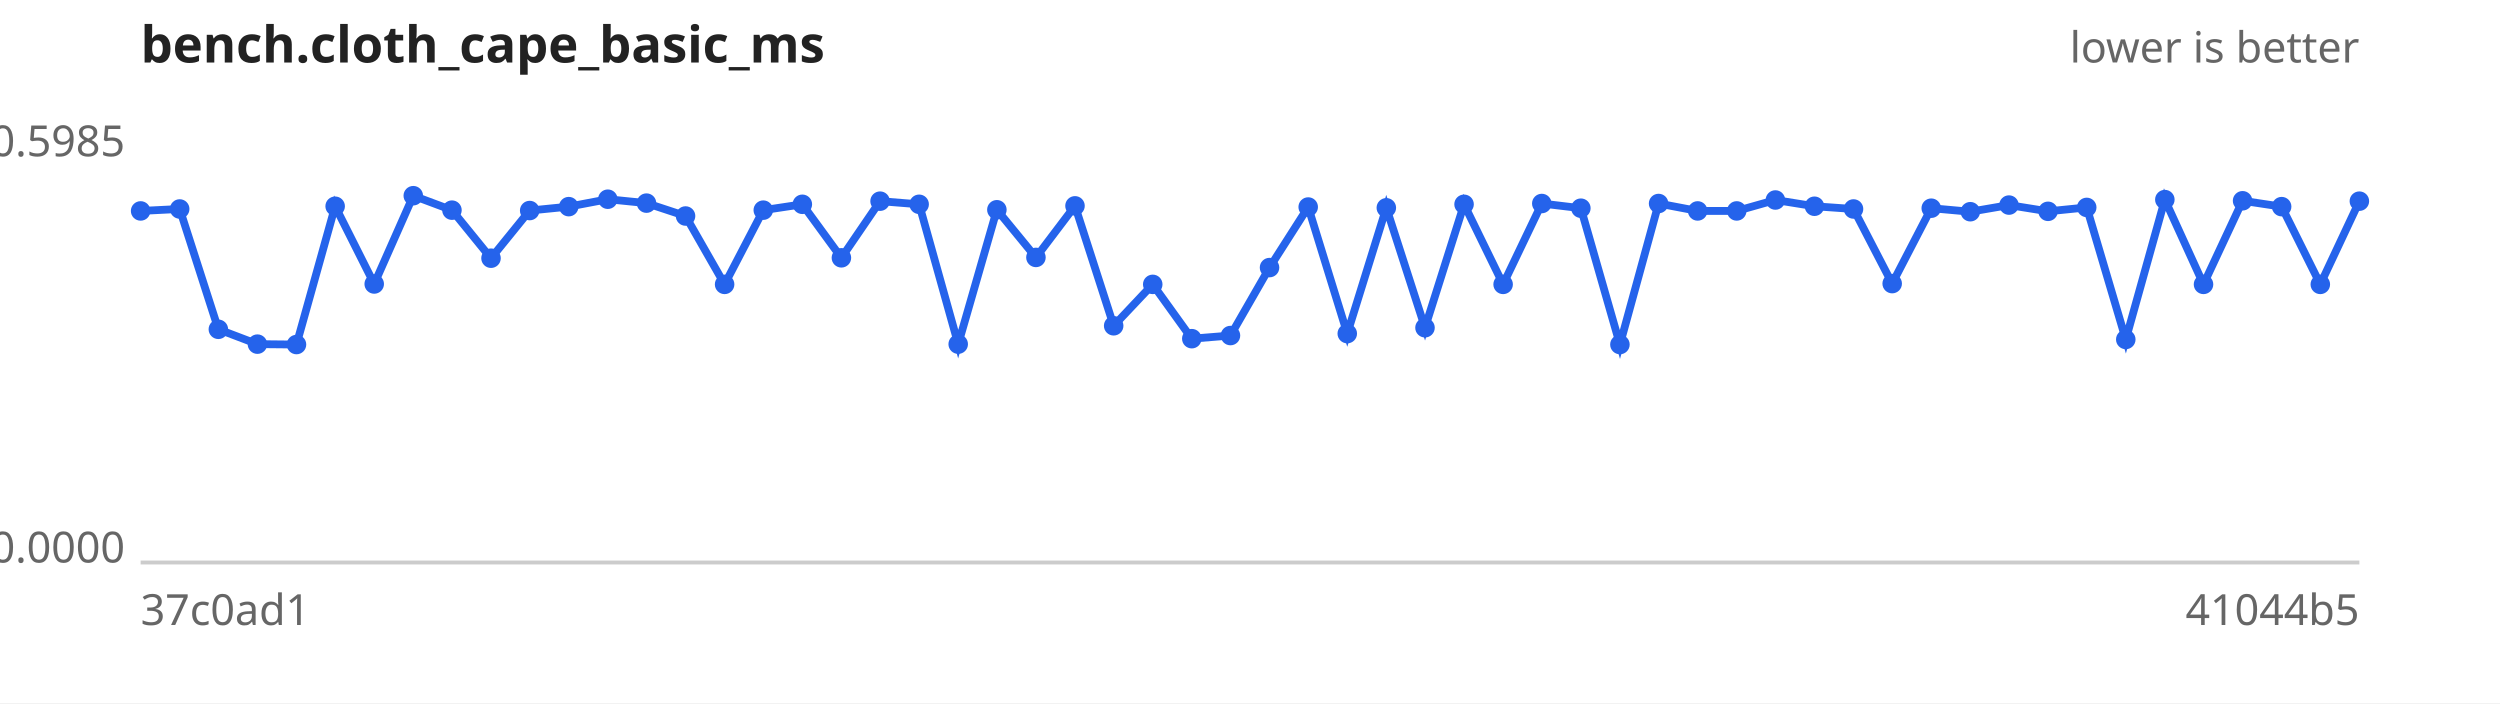
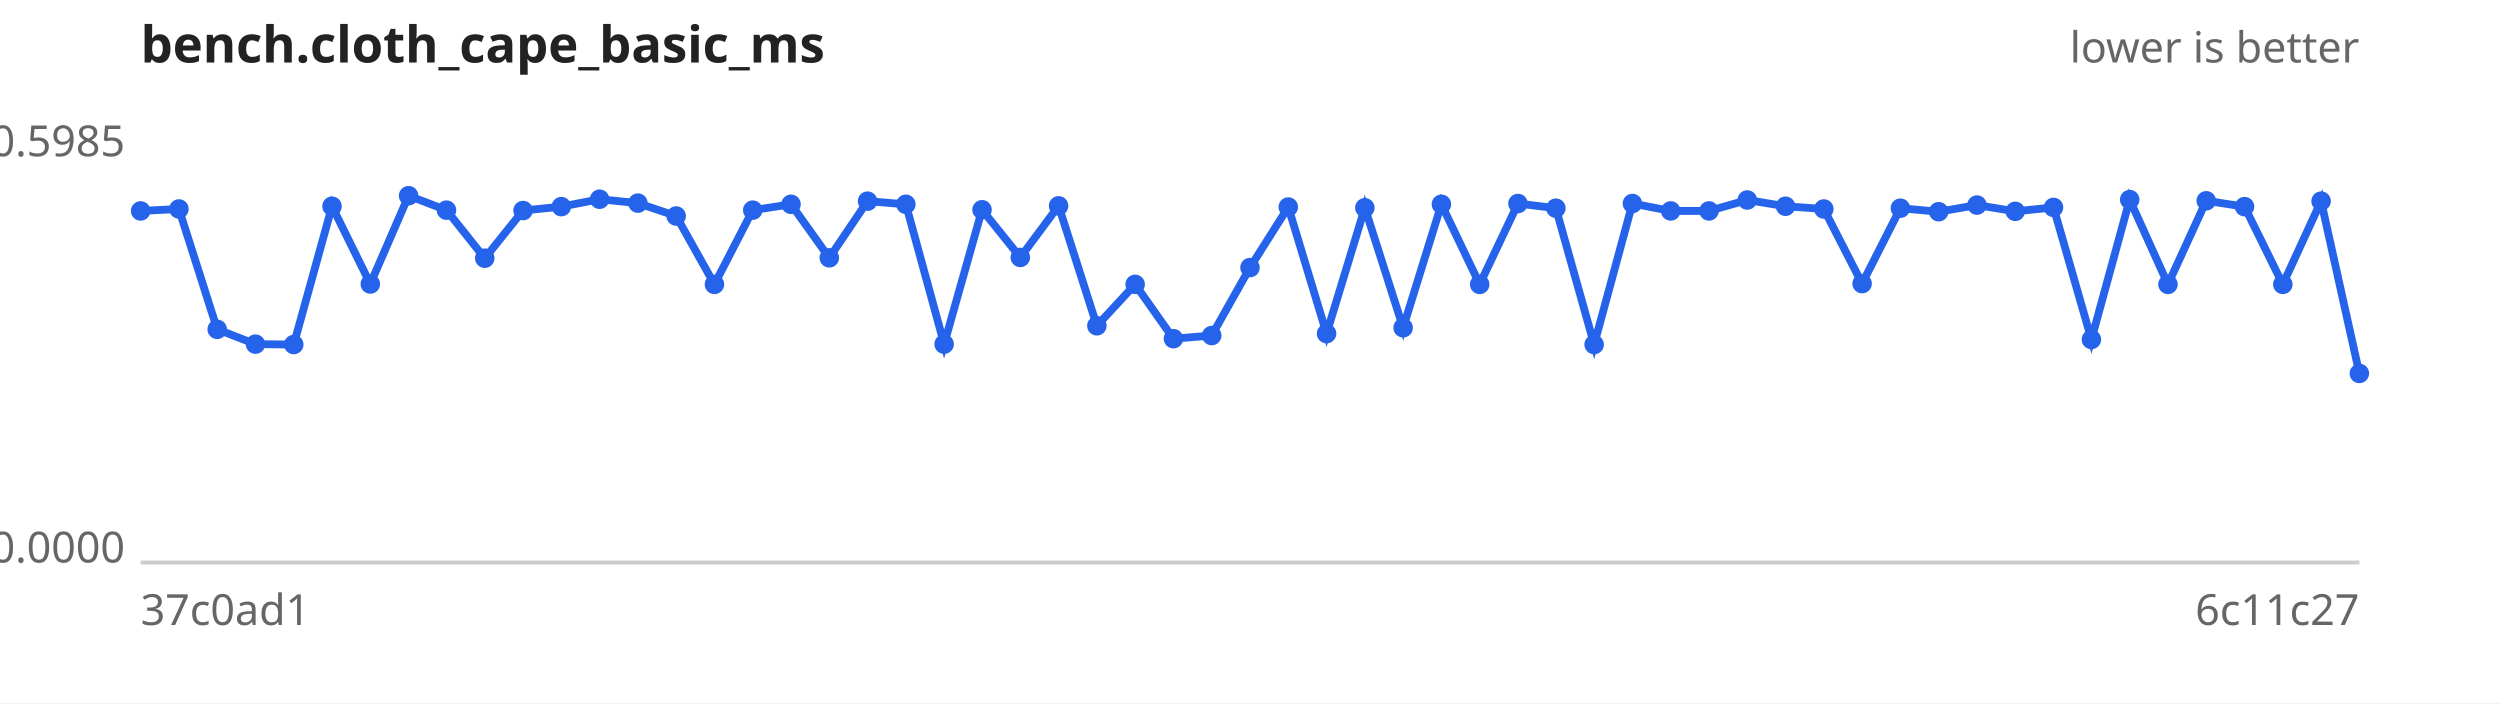
<svg xmlns="http://www.w3.org/2000/svg" width="640" height="180" viewBox="0 0 640 180" font-family="sans-serif" font-size="11">
  <rect width="640" height="180" fill="#ffffff" />
  <text x="36" y="16" font-size="13" font-weight="bold" fill="#222">bench.cloth_cape_basic_ms</text>
  <text x="604" y="16" text-anchor="end" fill="#666">lower is better</text>
  <line x1="36" y1="144" x2="604" y2="144" stroke="#ccc" />
  <text x="32" y="40.0" text-anchor="end" fill="#666">0.5985</text>
  <text x="32" y="144.0" text-anchor="end" fill="#666">0.0000</text>
  <text x="36" y="160" fill="#666">37c0ad1</text>
-   <text x="604" y="160" text-anchor="end" fill="#666">41044b5</text>
-   <path d="M36.0,54.0 L46.0,53.5 L55.9,84.3 L65.9,88.1 L75.9,88.2 L85.8,52.8 L95.8,72.7 L105.8,50.1 L115.7,53.8 L125.7,66.1 L135.6,53.9 L145.6,52.9 L155.6,51.0 L165.5,52.0 L175.5,55.3 L185.5,72.8 L195.4,53.8 L205.4,52.3 L215.4,66.0 L225.3,51.5 L235.3,52.3 L245.3,88.1 L255.2,53.7 L265.2,65.9 L275.2,52.7 L285.1,83.4 L295.1,72.8 L305.1,86.7 L315.0,85.9 L325.0,68.5 L334.9,53.0 L344.9,85.4 L354.9,53.2 L364.8,83.9 L374.8,52.3 L384.8,72.8 L394.7,52.1 L404.7,53.3 L414.7,88.2 L424.6,52.1 L434.6,54.0 L444.6,54.0 L454.5,51.2 L464.5,52.8 L474.5,53.5 L484.4,72.6 L494.4,53.3 L504.4,54.2 L514.3,52.5 L524.3,54.1 L534.2,53.1 L544.2,86.9 L554.2,51.1 L564.1,72.8 L574.1,51.4 L584.1,52.9 L594.0,72.8 L604.0,51.5" fill="none" stroke="#2563eb" stroke-width="2" />
+   <text x="604" y="160" text-anchor="end" fill="#666">6c11c27</text>
+   <path d="M36.0,54.0 L45.8,53.5 L55.6,84.3 L65.4,88.1 L75.2,88.2 L85.0,52.8 L94.8,72.7 L104.6,50.1 L114.3,53.8 L124.1,66.1 L133.9,53.9 L143.7,52.9 L153.5,51.0 L163.3,52.0 L173.1,55.3 L182.9,72.8 L192.7,53.8 L202.5,52.3 L212.3,66.0 L222.1,51.5 L231.9,52.3 L241.7,88.1 L251.4,53.7 L261.2,65.9 L271.0,52.7 L280.8,83.4 L290.6,72.8 L300.4,86.7 L310.2,85.9 L320.0,68.5 L329.8,53.0 L339.6,85.4 L349.4,53.2 L359.2,83.9 L369.0,52.3 L378.8,72.8 L388.6,52.1 L398.3,53.3 L408.1,88.2 L417.9,52.1 L427.7,54.0 L437.5,54.0 L447.3,51.2 L457.1,52.8 L466.9,53.5 L476.7,72.6 L486.5,53.3 L496.3,54.2 L506.1,52.5 L515.9,54.1 L525.7,53.1 L535.4,86.9 L545.2,51.1 L555.0,72.8 L564.8,51.4 L574.6,52.9 L584.4,72.8 L594.2,51.5 L604.0,95.6" fill="none" stroke="#2563eb" stroke-width="2" />
  <g fill="#2563eb">
    <circle cx="36.0" cy="54.0" r="2.5" />
-     <circle cx="46.0" cy="53.5" r="2.5" />
-     <circle cx="55.9" cy="84.3" r="2.5" />
-     <circle cx="65.9" cy="88.1" r="2.5" />
-     <circle cx="75.9" cy="88.2" r="2.5" />
-     <circle cx="85.8" cy="52.8" r="2.5" />
-     <circle cx="95.8" cy="72.7" r="2.5" />
-     <circle cx="105.8" cy="50.1" r="2.5" />
-     <circle cx="115.7" cy="53.8" r="2.5" />
-     <circle cx="125.7" cy="66.1" r="2.5" />
-     <circle cx="135.6" cy="53.9" r="2.5" />
-     <circle cx="145.6" cy="52.9" r="2.5" />
-     <circle cx="155.6" cy="51.0" r="2.5" />
-     <circle cx="165.5" cy="52.0" r="2.5" />
-     <circle cx="175.5" cy="55.3" r="2.5" />
-     <circle cx="185.5" cy="72.8" r="2.5" />
-     <circle cx="195.4" cy="53.8" r="2.5" />
-     <circle cx="205.4" cy="52.3" r="2.5" />
-     <circle cx="215.4" cy="66.0" r="2.5" />
-     <circle cx="225.3" cy="51.5" r="2.5" />
-     <circle cx="235.3" cy="52.3" r="2.5" />
-     <circle cx="245.3" cy="88.1" r="2.5" />
-     <circle cx="255.2" cy="53.7" r="2.5" />
-     <circle cx="265.2" cy="65.9" r="2.5" />
-     <circle cx="275.2" cy="52.7" r="2.5" />
-     <circle cx="285.1" cy="83.4" r="2.5" />
-     <circle cx="295.1" cy="72.8" r="2.5" />
-     <circle cx="305.1" cy="86.7" r="2.5" />
-     <circle cx="315.0" cy="85.9" r="2.5" />
-     <circle cx="325.0" cy="68.5" r="2.5" />
-     <circle cx="334.9" cy="53.0" r="2.5" />
-     <circle cx="344.9" cy="85.4" r="2.5" />
-     <circle cx="354.9" cy="53.2" r="2.5" />
-     <circle cx="364.8" cy="83.9" r="2.5" />
-     <circle cx="374.8" cy="52.3" r="2.5" />
-     <circle cx="384.8" cy="72.8" r="2.5" />
-     <circle cx="394.7" cy="52.1" r="2.5" />
-     <circle cx="404.7" cy="53.3" r="2.5" />
-     <circle cx="414.7" cy="88.2" r="2.5" />
-     <circle cx="424.6" cy="52.1" r="2.5" />
-     <circle cx="434.6" cy="54.0" r="2.5" />
-     <circle cx="444.6" cy="54.0" r="2.5" />
-     <circle cx="454.5" cy="51.2" r="2.5" />
-     <circle cx="464.5" cy="52.8" r="2.5" />
-     <circle cx="474.5" cy="53.5" r="2.5" />
-     <circle cx="484.4" cy="72.6" r="2.5" />
-     <circle cx="494.4" cy="53.3" r="2.5" />
-     <circle cx="504.4" cy="54.2" r="2.5" />
-     <circle cx="514.3" cy="52.5" r="2.5" />
-     <circle cx="524.3" cy="54.1" r="2.5" />
-     <circle cx="534.2" cy="53.1" r="2.5" />
-     <circle cx="544.2" cy="86.9" r="2.5" />
-     <circle cx="554.2" cy="51.1" r="2.5" />
-     <circle cx="564.1" cy="72.8" r="2.5" />
-     <circle cx="574.1" cy="51.4" r="2.5" />
-     <circle cx="584.1" cy="52.9" r="2.5" />
-     <circle cx="594.0" cy="72.8" r="2.5" />
-     <circle cx="604.0" cy="51.5" r="2.5" />
+     <circle cx="45.8" cy="53.5" r="2.5" />
+     <circle cx="55.6" cy="84.3" r="2.5" />
+     <circle cx="65.4" cy="88.1" r="2.5" />
+     <circle cx="75.2" cy="88.2" r="2.5" />
+     <circle cx="85.0" cy="52.8" r="2.5" />
+     <circle cx="94.8" cy="72.7" r="2.5" />
+     <circle cx="104.6" cy="50.1" r="2.5" />
+     <circle cx="114.3" cy="53.8" r="2.5" />
+     <circle cx="124.1" cy="66.1" r="2.5" />
+     <circle cx="133.9" cy="53.9" r="2.5" />
+     <circle cx="143.7" cy="52.9" r="2.5" />
+     <circle cx="153.5" cy="51.0" r="2.5" />
+     <circle cx="163.3" cy="52.0" r="2.5" />
+     <circle cx="173.1" cy="55.3" r="2.5" />
+     <circle cx="182.9" cy="72.8" r="2.5" />
+     <circle cx="192.7" cy="53.8" r="2.5" />
+     <circle cx="202.5" cy="52.3" r="2.5" />
+     <circle cx="212.3" cy="66.0" r="2.5" />
+     <circle cx="222.1" cy="51.5" r="2.5" />
+     <circle cx="231.9" cy="52.3" r="2.5" />
+     <circle cx="241.7" cy="88.1" r="2.5" />
+     <circle cx="251.4" cy="53.7" r="2.5" />
+     <circle cx="261.2" cy="65.9" r="2.5" />
+     <circle cx="271.0" cy="52.7" r="2.5" />
+     <circle cx="280.8" cy="83.4" r="2.5" />
+     <circle cx="290.6" cy="72.8" r="2.5" />
+     <circle cx="300.4" cy="86.7" r="2.5" />
+     <circle cx="310.2" cy="85.9" r="2.5" />
+     <circle cx="320.0" cy="68.5" r="2.5" />
+     <circle cx="329.8" cy="53.0" r="2.5" />
+     <circle cx="339.6" cy="85.4" r="2.5" />
+     <circle cx="349.4" cy="53.2" r="2.5" />
+     <circle cx="359.2" cy="83.9" r="2.5" />
+     <circle cx="369.0" cy="52.3" r="2.5" />
+     <circle cx="378.8" cy="72.8" r="2.5" />
+     <circle cx="388.6" cy="52.1" r="2.5" />
+     <circle cx="398.3" cy="53.3" r="2.5" />
+     <circle cx="408.1" cy="88.2" r="2.5" />
+     <circle cx="417.9" cy="52.1" r="2.5" />
+     <circle cx="427.7" cy="54.0" r="2.5" />
+     <circle cx="437.5" cy="54.0" r="2.5" />
+     <circle cx="447.3" cy="51.2" r="2.5" />
+     <circle cx="457.1" cy="52.8" r="2.5" />
+     <circle cx="466.9" cy="53.5" r="2.5" />
+     <circle cx="476.7" cy="72.6" r="2.5" />
+     <circle cx="486.5" cy="53.3" r="2.5" />
+     <circle cx="496.3" cy="54.2" r="2.5" />
+     <circle cx="506.1" cy="52.5" r="2.5" />
+     <circle cx="515.9" cy="54.1" r="2.5" />
+     <circle cx="525.7" cy="53.1" r="2.5" />
+     <circle cx="535.4" cy="86.9" r="2.5" />
+     <circle cx="545.2" cy="51.1" r="2.5" />
+     <circle cx="555.0" cy="72.8" r="2.5" />
+     <circle cx="564.8" cy="51.4" r="2.5" />
+     <circle cx="574.6" cy="52.9" r="2.5" />
+     <circle cx="584.4" cy="72.8" r="2.5" />
+     <circle cx="594.2" cy="51.5" r="2.5" />
+     <circle cx="604.0" cy="95.6" r="2.5" />
  </g>
</svg>
